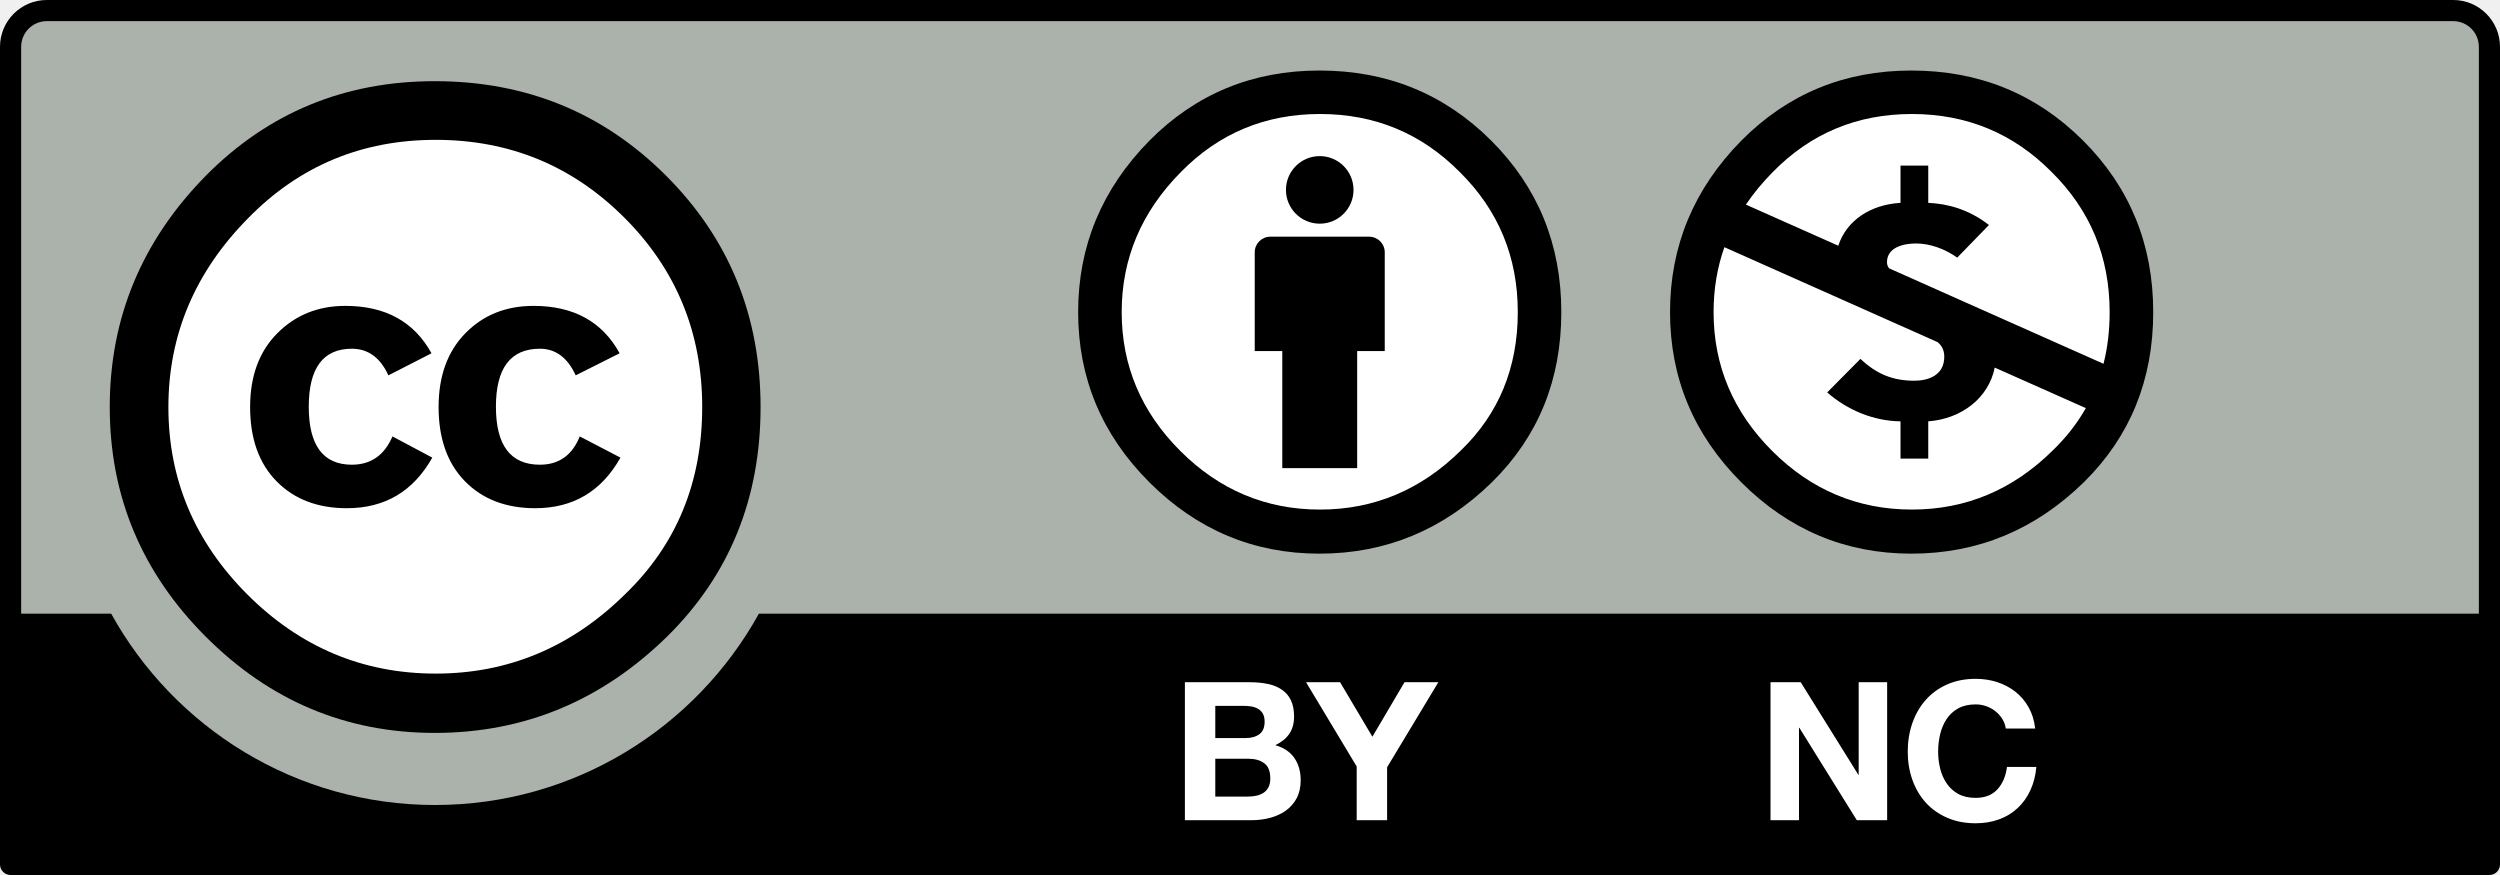
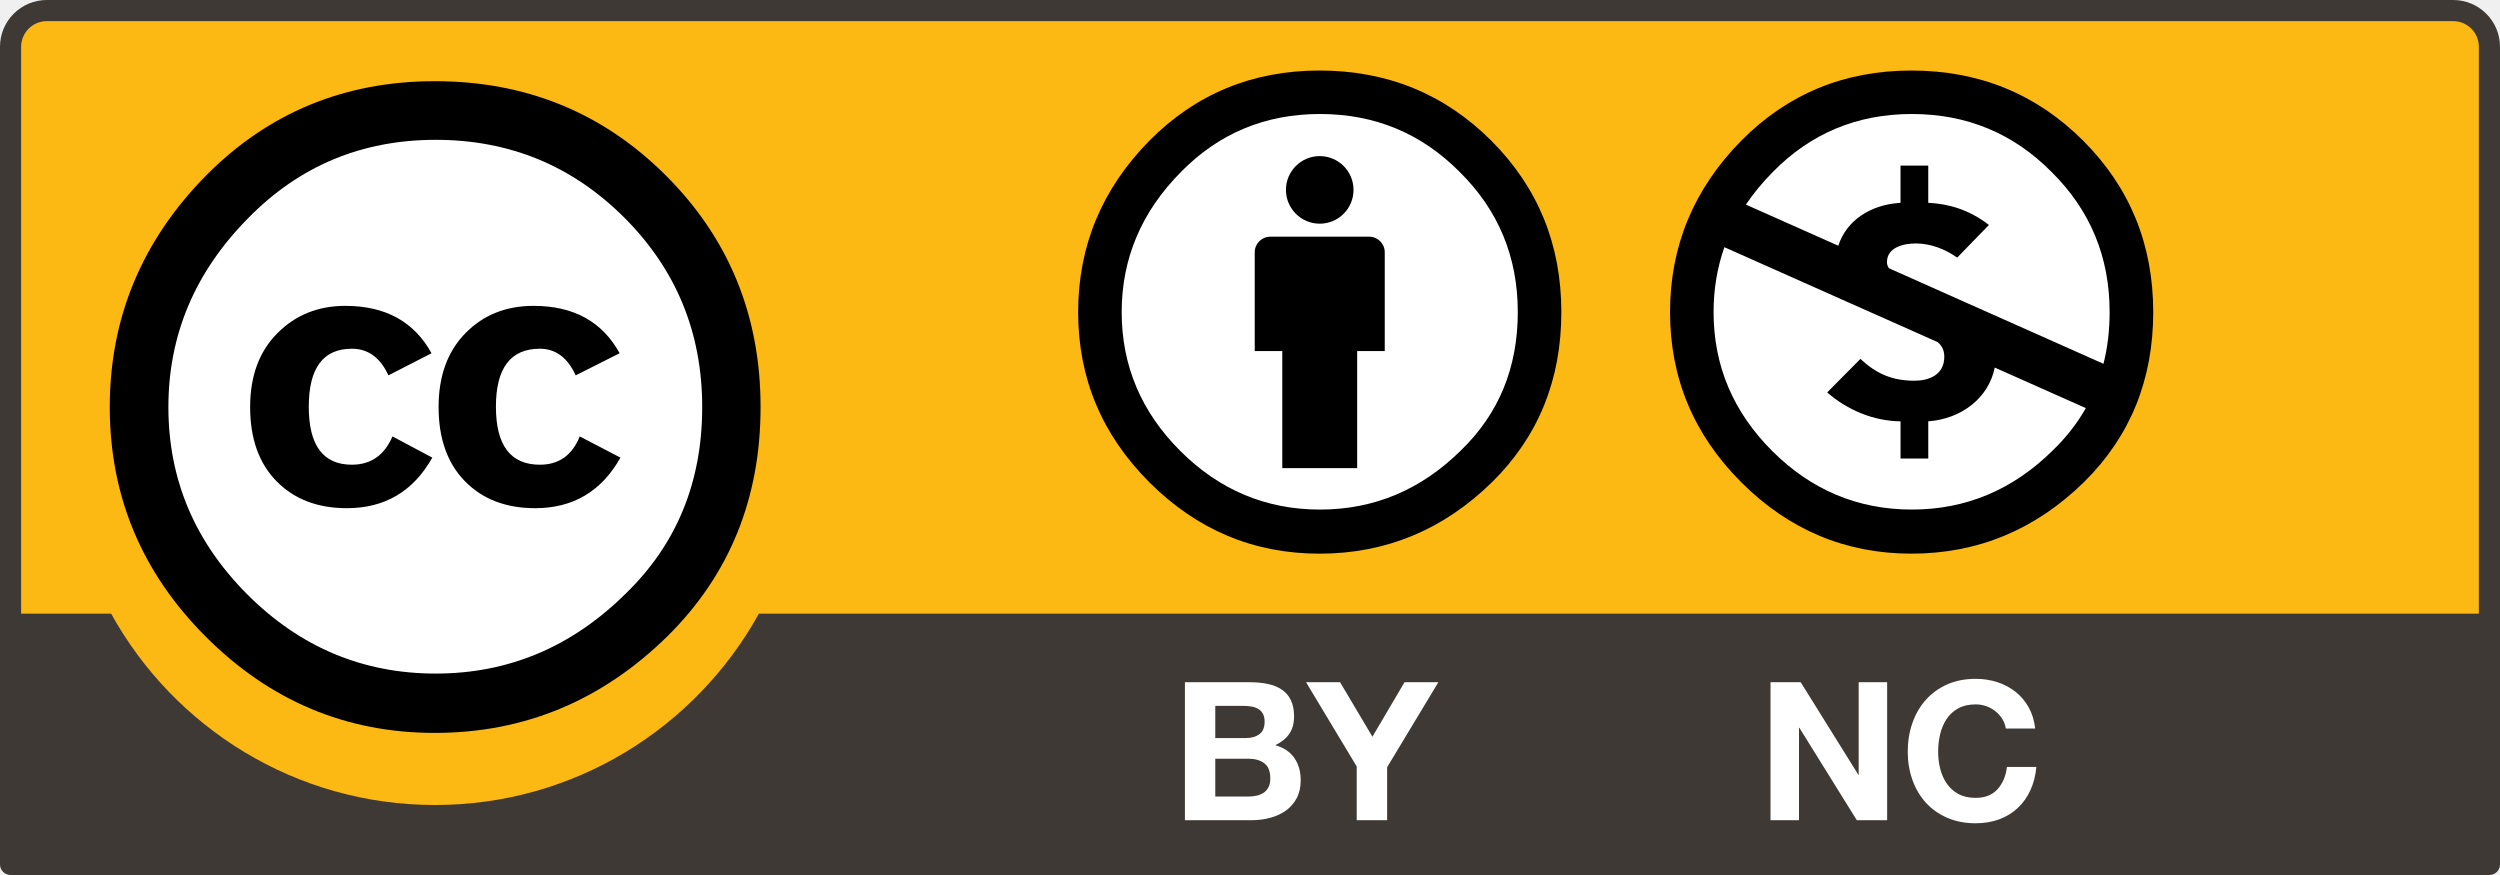
- <svg xmlns="http://www.w3.org/2000/svg" width="120" height="42" id="svg2759" version="1.0">
-   <defs id="defs2761" />
+ <svg xmlns="http://www.w3.org/2000/svg" version="1.1" id="svg2759" x="0px" y="0px" width="120px" height="42px" viewBox="0 0 120 42" enable-background="new 0 0 120 42" xml:space="preserve">
  <g id="layer1">
-     <g transform="matrix(0.9937808,0,0,0.9936927,-177.6941,-148.8773)" id="g325">
-       <path id="path3817_3_" nodetypes="ccccccc" d="M 182.235,150.264 L 296.299,150.467 C 297.893,150.467 299.317,150.23 299.317,153.647 L 299.177,191.214 L 179.357,191.214 L 179.357,153.508 C 179.357,151.823 179.52,150.264 182.235,150.264 z" style="fill:#aab2ab" />
+     <g id="g325" transform="matrix(0.9937808,0,0,0.9936927,-177.6941,-148.8773)">
+       <path id="path3817_3_" fill="#FCB813" d="M182.235,150.264l114.064,0.203c1.594,0,3.018-0.236,3.018,3.18l-0.14,37.567h-119.82    v-37.706C179.357,151.823,179.52,150.264,182.235,150.264z" />
      <g id="g5908_3_" transform="matrix(0.872921,0,0,0.872921,50.12536,143.2144)">
-         <path id="path5906_3_" cx="296.354" ry="22.94" cy="264.358" type="arc" rx="22.94" d="M 187.209,30.094 C 187.215,38.775 180.182,45.816 171.501,45.821 C 162.821,45.826 155.779,38.794 155.774,30.113 C 155.774,30.107 155.774,30.101 155.774,30.094 C 155.769,21.414 162.802,14.372 171.482,14.367 C 180.164,14.362 187.204,21.395 187.209,30.075 C 187.209,30.081 187.209,30.088 187.209,30.094 z" style="fill:#ffffff" />
+         <path id="path5906_3_" fill="#FFFFFF" d="M187.209,30.094c0.006,8.68-7.028,15.722-15.708,15.727     c-8.68,0.005-15.722-7.028-15.727-15.708c0-0.007,0-0.012,0-0.019c-0.005-8.681,7.028-15.722,15.708-15.727     c8.681-0.005,15.722,7.028,15.727,15.708C187.209,30.081,187.209,30.088,187.209,30.094z" />
        <g id="g5706_3_" transform="translate(-289.6157,99.0653)">
-           <path id="path5708_3_" d="M 473.885,-81.773 C 477.37,-78.288 479.113,-74.02 479.113,-68.971 C 479.113,-63.922 477.4,-59.699 473.975,-56.303 C 470.339,-52.727 466.043,-50.939 461.085,-50.939 C 456.187,-50.939 451.965,-52.712 448.42,-56.259 C 444.874,-59.804 443.102,-64.042 443.102,-68.971 C 443.102,-73.9 444.874,-78.167 448.42,-81.773 C 451.875,-85.26 456.097,-87.003 461.085,-87.003 C 466.133,-87.003 470.399,-85.26 473.885,-81.773 z M 450.767,-79.429 C 447.82,-76.452 446.347,-72.965 446.347,-68.966 C 446.347,-64.968 447.805,-61.511 450.721,-58.595 C 453.638,-55.679 457.11,-54.221 461.138,-54.221 C 465.167,-54.221 468.669,-55.693 471.645,-58.64 C 474.471,-61.376 475.884,-64.817 475.884,-68.966 C 475.884,-73.085 474.448,-76.579 471.577,-79.451 C 468.706,-82.321 465.227,-83.757 461.138,-83.757 C 457.05,-83.757 453.592,-82.314 450.767,-79.429 z M 458.521,-70.725 C 458.071,-71.707 457.397,-72.198 456.498,-72.198 C 454.909,-72.198 454.114,-71.128 454.114,-68.989 C 454.114,-66.85 454.909,-65.78 456.498,-65.78 C 457.547,-65.78 458.297,-66.301 458.746,-67.345 L 460.949,-66.172 C 459.899,-64.306 458.324,-63.373 456.224,-63.373 C 454.604,-63.373 453.306,-63.87 452.332,-64.863 C 451.356,-65.856 450.869,-67.226 450.869,-68.971 C 450.869,-70.686 451.371,-72.048 452.376,-73.056 C 453.382,-74.065 454.634,-74.569 456.134,-74.569 C 458.354,-74.569 459.944,-73.694 460.905,-71.946 L 458.521,-70.725 z M 468.884,-70.725 C 468.434,-71.707 467.773,-72.198 466.902,-72.198 C 465.281,-72.198 464.47,-71.128 464.47,-68.989 C 464.47,-66.85 465.281,-65.78 466.902,-65.78 C 467.953,-65.78 468.689,-66.301 469.109,-67.345 L 471.361,-66.172 C 470.313,-64.306 468.74,-63.373 466.644,-63.373 C 465.026,-63.373 463.731,-63.87 462.757,-64.863 C 461.785,-65.856 461.298,-67.226 461.298,-68.971 C 461.298,-70.686 461.792,-72.048 462.781,-73.056 C 463.768,-74.065 465.026,-74.569 466.554,-74.569 C 468.77,-74.569 470.358,-73.694 471.315,-71.946 L 468.884,-70.725 z" />
+           <path id="path5708_3_" d="M473.885-81.773c3.485,3.485,5.228,7.753,5.228,12.802c0,5.049-1.713,9.272-5.138,12.668      c-3.635,3.576-7.932,5.364-12.889,5.364c-4.898,0-9.12-1.773-12.665-5.32c-3.546-3.545-5.318-7.783-5.318-12.712      c0-4.929,1.773-9.196,5.318-12.802c3.455-3.487,7.677-5.23,12.665-5.23C466.133-87.003,470.399-85.26,473.885-81.773z       M450.767-79.429c-2.947,2.976-4.42,6.463-4.42,10.462c0,3.998,1.458,7.455,4.374,10.371c2.917,2.916,6.389,4.374,10.417,4.374      c4.029,0,7.53-1.472,10.507-4.419c2.826-2.736,4.239-6.177,4.239-10.326c0-4.118-1.436-7.613-4.308-10.484      c-2.871-2.871-6.35-4.307-10.438-4.307C457.05-83.757,453.592-82.314,450.767-79.429z M458.521-70.725      c-0.45-0.982-1.124-1.473-2.023-1.473c-1.589,0-2.383,1.07-2.383,3.209c0,2.14,0.794,3.209,2.383,3.209      c1.049,0,1.799-0.521,2.249-1.565l2.203,1.173c-1.05,1.865-2.625,2.798-4.725,2.798c-1.62,0-2.918-0.497-3.892-1.49      c-0.976-0.993-1.463-2.363-1.463-4.108c0-1.715,0.502-3.077,1.508-4.085c1.005-1.009,2.257-1.513,3.758-1.513      c2.22,0,3.81,0.874,4.771,2.622L458.521-70.725z M468.884-70.725c-0.451-0.982-1.111-1.473-1.982-1.473      c-1.621,0-2.432,1.07-2.432,3.209c0,2.14,0.811,3.209,2.432,3.209c1.051,0,1.787-0.521,2.207-1.565l2.252,1.173      c-1.048,1.865-2.621,2.798-4.718,2.798c-1.618,0-2.913-0.497-3.886-1.49c-0.972-0.993-1.459-2.363-1.459-4.108      c0-1.715,0.495-3.077,1.483-4.085c0.988-1.009,2.245-1.513,3.773-1.513c2.216,0,3.804,0.874,4.761,2.622L468.884-70.725z" />
        </g>
      </g>
-       <path d="M 297.296,149.822 L 181.067,149.822 C 179.821,149.822 178.806,150.836 178.806,152.083 L 178.806,191.579 C 178.806,191.86 179.035,192.089 179.317,192.089 L 299.046,192.089 C 299.328,192.089 299.557,191.86 299.557,191.579 L 299.557,152.083 C 299.557,150.836 298.543,149.822 297.296,149.822 z M 181.067,150.843 L 297.296,150.843 C 297.98,150.843 298.536,151.399 298.536,152.083 C 298.536,152.083 298.536,167.968 298.536,179.464 L 215.462,179.464 C 212.417,184.97 206.551,188.708 199.818,188.708 C 193.083,188.708 187.218,184.973 184.175,179.464 L 179.828,179.464 C 179.828,167.968 179.828,152.083 179.828,152.083 C 179.828,151.399 180.384,150.843 181.067,150.843 z" id="path332" />
-       <g enable-background="new    " id="g334">
-         <path d="M 239.178,182.777 C 239.496,182.777 239.786,182.806 240.047,182.861 C 240.309,182.917 240.534,183.009 240.721,183.137 C 240.908,183.264 241.053,183.434 241.156,183.645 C 241.258,183.856 241.31,184.117 241.31,184.429 C 241.31,184.765 241.234,185.044 241.081,185.268 C 240.928,185.492 240.702,185.675 240.403,185.818 C 240.815,185.937 241.123,186.144 241.326,186.439 C 241.529,186.735 241.63,187.092 241.63,187.509 C 241.63,187.845 241.565,188.136 241.434,188.382 C 241.303,188.627 241.126,188.828 240.906,188.983 C 240.684,189.14 240.431,189.255 240.148,189.329 C 239.864,189.404 239.573,189.441 239.273,189.441 L 236.037,189.441 L 236.037,182.777 L 239.178,182.777 L 239.178,182.777 z M 238.991,185.473 C 239.252,185.473 239.468,185.41 239.636,185.286 C 239.804,185.162 239.888,184.961 239.888,184.682 C 239.888,184.526 239.86,184.398 239.804,184.3 C 239.748,184.2 239.673,184.123 239.58,184.066 C 239.486,184.011 239.379,183.972 239.257,183.95 C 239.136,183.929 239.01,183.918 238.879,183.918 L 237.505,183.918 L 237.505,185.473 L 238.991,185.473 z M 239.077,188.301 C 239.22,188.301 239.357,188.287 239.488,188.259 C 239.619,188.23 239.735,188.184 239.834,188.119 C 239.934,188.054 240.013,187.965 240.073,187.853 C 240.132,187.741 240.162,187.598 240.162,187.424 C 240.162,187.082 240.065,186.838 239.872,186.691 C 239.678,186.546 239.423,186.473 239.105,186.473 L 237.505,186.473 L 237.505,188.301 L 239.077,188.301 L 239.077,188.301 z" id="path336" style="fill:#ffffff" />
-         <path d="M 241.889,182.777 L 243.533,182.777 L 245.093,185.409 L 246.644,182.777 L 248.278,182.777 L 245.804,186.884 L 245.804,189.441 L 244.335,189.441 L 244.335,186.847 L 241.889,182.777 z" id="path338" style="fill:#ffffff" />
+       <path id="path332" fill="#3E3935" d="M297.296,149.822H181.067c-1.247,0-2.261,1.014-2.261,2.26v39.496    c0,0.282,0.229,0.51,0.511,0.51h119.729c0.282,0,0.511-0.229,0.511-0.51v-39.496C299.557,150.836,298.543,149.822,297.296,149.822    z M181.067,150.843h116.229c0.684,0,1.239,0.556,1.239,1.24c0,0,0,15.885,0,27.381h-83.074c-3.045,5.506-8.911,9.244-15.644,9.244    c-6.735,0-12.6-3.735-15.644-9.244h-4.347c0-11.496,0-27.381,0-27.381C179.828,151.399,180.384,150.843,181.067,150.843z" />
+       <g id="g334" enable-background="new    ">
+         <path id="path336" fill="#FFFFFF" d="M239.178,182.777c0.318,0,0.607,0.028,0.869,0.084c0.262,0.056,0.486,0.147,0.674,0.275     c0.187,0.127,0.332,0.297,0.435,0.508c0.103,0.212,0.154,0.473,0.154,0.784c0,0.336-0.076,0.615-0.229,0.839     c-0.152,0.225-0.379,0.407-0.678,0.551c0.412,0.118,0.72,0.325,0.923,0.621c0.203,0.296,0.305,0.652,0.305,1.069     c0,0.336-0.065,0.627-0.196,0.873c-0.131,0.245-0.308,0.446-0.528,0.602c-0.222,0.156-0.475,0.271-0.758,0.346     c-0.284,0.075-0.575,0.112-0.875,0.112h-3.236v-6.664L239.178,182.777L239.178,182.777z M238.991,185.473     c0.261,0,0.477-0.062,0.645-0.187c0.168-0.124,0.252-0.325,0.252-0.604c0-0.155-0.028-0.283-0.084-0.382     c-0.057-0.1-0.131-0.177-0.225-0.233c-0.093-0.056-0.201-0.095-0.322-0.116c-0.122-0.021-0.248-0.032-0.378-0.032h-1.374v1.555     H238.991z M239.077,188.301c0.144,0,0.28-0.014,0.412-0.042c0.13-0.028,0.247-0.075,0.346-0.14     c0.1-0.065,0.179-0.154,0.238-0.267c0.06-0.111,0.089-0.255,0.089-0.429c0-0.342-0.097-0.586-0.29-0.732     c-0.193-0.146-0.449-0.219-0.767-0.219h-1.6v1.828H239.077L239.077,188.301z" />
+         <path id="path338" fill="#FFFFFF" d="M241.889,182.777h1.644l1.561,2.632l1.551-2.632h1.634l-2.474,4.106v2.558h-1.469v-2.595     L241.889,182.777z" />
      </g>
-       <g enable-background="new    " id="g340">
-         <path d="M 265.781,182.777 L 268.565,187.248 L 268.581,187.248 L 268.581,182.777 L 269.956,182.777 L 269.956,189.441 L 268.49,189.441 L 265.716,184.979 L 265.698,184.979 L 265.698,189.441 L 264.323,189.441 L 264.323,182.777 L 265.781,182.777 z" id="path342" style="fill:#ffffff" />
-         <path d="M 275.519,184.553 C 275.432,184.412 275.323,184.289 275.192,184.184 C 275.061,184.078 274.914,183.995 274.749,183.937 C 274.583,183.877 274.411,183.848 274.231,183.848 C 273.901,183.848 273.621,183.911 273.39,184.039 C 273.16,184.166 272.973,184.337 272.831,184.552 C 272.687,184.767 272.583,185.011 272.517,185.284 C 272.452,185.558 272.419,185.841 272.419,186.133 C 272.419,186.413 272.452,186.686 272.517,186.949 C 272.583,187.214 272.687,187.452 272.831,187.663 C 272.973,187.875 273.16,188.044 273.39,188.172 C 273.621,188.3 273.901,188.363 274.231,188.363 C 274.678,188.363 275.029,188.227 275.281,187.952 C 275.533,187.679 275.687,187.317 275.743,186.869 L 277.162,186.869 C 277.125,187.286 277.028,187.663 276.873,187.999 C 276.717,188.336 276.511,188.622 276.256,188.859 C 276.001,189.097 275.703,189.277 275.36,189.402 C 275.018,189.527 274.641,189.59 274.231,189.59 C 273.72,189.59 273.261,189.501 272.853,189.323 C 272.446,189.146 272.101,188.901 271.821,188.591 C 271.54,188.279 271.325,187.913 271.175,187.493 C 271.026,187.072 270.951,186.62 270.951,186.134 C 270.951,185.636 271.026,185.174 271.175,184.747 C 271.325,184.32 271.54,183.948 271.821,183.631 C 272.101,183.313 272.446,183.064 272.853,182.884 C 273.261,182.703 273.72,182.613 274.231,182.613 C 274.598,182.613 274.945,182.666 275.272,182.772 C 275.598,182.878 275.891,183.032 276.149,183.235 C 276.408,183.438 276.621,183.688 276.789,183.987 C 276.957,184.286 277.062,184.629 277.106,185.015 L 275.687,185.015 C 275.663,184.847 275.606,184.692 275.519,184.553 z" id="path344" style="fill:#ffffff" />
+       <g id="g340" enable-background="new    ">
+         <path id="path342" fill="#FFFFFF" d="M265.781,182.777l2.784,4.471h0.016v-4.471h1.375v6.664h-1.466l-2.773-4.462h-0.019v4.462     h-1.375v-6.664H265.781z" />
+         <path id="path344" fill="#FFFFFF" d="M275.519,184.553c-0.087-0.141-0.196-0.264-0.327-0.369s-0.278-0.188-0.443-0.247     c-0.165-0.06-0.338-0.089-0.518-0.089c-0.33,0-0.61,0.063-0.841,0.191c-0.23,0.127-0.417,0.298-0.56,0.513     c-0.144,0.215-0.248,0.459-0.313,0.732s-0.098,0.557-0.098,0.849c0,0.28,0.032,0.553,0.098,0.816     c0.065,0.265,0.17,0.503,0.313,0.714c0.143,0.212,0.329,0.381,0.56,0.509s0.511,0.191,0.841,0.191     c0.447,0,0.798-0.137,1.05-0.411c0.252-0.273,0.406-0.635,0.462-1.083h1.419c-0.037,0.417-0.134,0.794-0.289,1.13     c-0.155,0.337-0.361,0.623-0.616,0.86c-0.255,0.237-0.554,0.418-0.896,0.543c-0.342,0.125-0.719,0.188-1.129,0.188     c-0.511,0-0.97-0.089-1.378-0.267c-0.407-0.177-0.752-0.422-1.032-0.732c-0.281-0.312-0.496-0.678-0.646-1.098     c-0.149-0.421-0.225-0.873-0.225-1.359c0-0.498,0.075-0.96,0.225-1.387c0.149-0.427,0.364-0.799,0.646-1.116     c0.28-0.317,0.625-0.566,1.032-0.747c0.408-0.181,0.867-0.271,1.378-0.271c0.367,0,0.714,0.053,1.041,0.159     c0.326,0.105,0.619,0.26,0.877,0.463c0.259,0.202,0.472,0.453,0.64,0.752s0.273,0.642,0.317,1.027h-1.419     C275.663,184.847,275.606,184.692,275.519,184.553z" />
      </g>
      <g id="g6379_1_" transform="matrix(1.146822,0,0,1.146822,457.9375,166.153)">
-         <path id="path6381_1_" cx="475.971" ry="29.21" cy="252.086" type="arc" rx="29.21" d="M -154.145,-1.094 C -154.142,3.733 -158.051,7.648 -162.878,7.651 C -167.705,7.654 -171.62,3.744 -171.624,-1.082 C -171.624,-1.087 -171.624,-1.091 -171.624,-1.094 C -171.627,-5.922 -167.718,-9.837 -162.891,-9.841 C -158.064,-9.844 -154.148,-5.934 -154.145,-1.108 C -154.145,-1.103 -154.145,-1.099 -154.145,-1.094 z" style="fill:#ffffff" />
-         <path id="path6383_1_" d="M -162.897,-11.269 C -160.045,-11.269 -157.634,-10.286 -155.664,-8.319 C -153.695,-6.352 -152.709,-3.943 -152.709,-1.094 C -152.709,1.754 -153.677,4.137 -155.613,6.054 C -157.668,8.072 -160.096,9.08 -162.897,9.08 C -165.665,9.08 -168.051,8.08 -170.054,6.079 C -172.058,4.078 -173.059,1.687 -173.059,-1.094 C -173.059,-3.876 -172.058,-6.284 -170.054,-8.319 C -168.102,-10.286 -165.716,-11.269 -162.897,-11.269 z M -170.77,-3.828 C -171.074,-2.969 -171.225,-2.058 -171.225,-1.094 C -171.225,1.161 -170.403,3.111 -168.756,4.756 C -167.109,6.4 -165.148,7.223 -162.872,7.223 C -160.596,7.223 -158.619,6.393 -156.938,4.73 C -156.375,4.187 -155.911,3.593 -155.547,2.95 L -159.384,1.243 C -159.643,2.533 -160.793,3.405 -162.184,3.507 L -162.184,5.076 L -163.352,5.076 L -163.352,3.507 C -164.494,3.494 -165.597,3.027 -166.44,2.289 L -165.04,0.876 C -164.364,1.511 -163.689,1.796 -162.768,1.796 C -162.171,1.796 -161.509,1.562 -161.509,0.785 C -161.509,0.509 -161.616,0.317 -161.784,0.174 L -162.754,-0.259 L -163.962,-0.796 C -164.559,-1.063 -165.065,-1.287 -165.573,-1.514 L -170.77,-3.828 z M -162.872,-9.438 C -165.181,-9.438 -167.133,-8.625 -168.729,-6.996 C -169.164,-6.557 -169.542,-6.099 -169.864,-5.622 L -165.973,-3.89 C -165.622,-4.969 -164.597,-5.624 -163.352,-5.696 L -163.352,-7.265 L -162.184,-7.265 L -162.184,-5.696 C -161.379,-5.657 -160.497,-5.437 -159.627,-4.763 L -160.964,-3.389 C -161.457,-3.738 -162.08,-3.985 -162.703,-3.985 C -163.209,-3.985 -163.922,-3.83 -163.922,-3.195 C -163.922,-3.098 -163.891,-3.012 -163.831,-2.937 L -162.53,-2.358 L -161.65,-1.965 C -161.087,-1.713 -160.549,-1.475 -160.016,-1.237 L -154.802,1.083 C -154.63,0.401 -154.544,-0.325 -154.544,-1.094 C -154.544,-3.419 -155.358,-5.385 -156.988,-6.996 C -158.602,-8.625 -160.563,-9.438 -162.872,-9.438 z" />
+         <path id="path6381_1_" fill="#FFFFFF" d="M-154.145-1.094c0.003,4.827-3.906,8.742-8.733,8.746     c-4.827,0.003-8.742-3.907-8.745-8.733c0-0.005,0-0.009,0-0.013c-0.003-4.827,3.906-8.742,8.733-8.746     c4.827-0.003,8.743,3.907,8.746,8.733C-154.145-1.103-154.145-1.099-154.145-1.094z" />
+         <path id="path6383_1_" d="M-162.897-11.269c2.852,0,5.263,0.984,7.233,2.95c1.97,1.967,2.955,4.376,2.955,7.225     c0,2.849-0.968,5.231-2.904,7.148c-2.055,2.018-4.482,3.026-7.284,3.026c-2.768,0-5.154-1.001-7.157-3.002     c-2.004-2-3.005-4.392-3.005-7.173c0-2.782,1.001-5.19,3.005-7.225C-168.102-10.286-165.716-11.269-162.897-11.269z      M-170.77-3.828c-0.303,0.859-0.455,1.77-0.455,2.734c0,2.255,0.823,4.205,2.469,5.85c1.647,1.644,3.608,2.467,5.884,2.467     c2.275,0,4.253-0.831,5.934-2.493c0.563-0.543,1.027-1.137,1.391-1.78l-3.836-1.708c-0.26,1.29-1.409,2.162-2.8,2.264v1.569     h-1.168V3.507c-1.142-0.013-2.246-0.48-3.089-1.218l1.401-1.413c0.675,0.635,1.351,0.92,2.272,0.92     c0.597,0,1.259-0.234,1.259-1.012c0-0.275-0.107-0.467-0.275-0.611l-0.97-0.433l-1.208-0.537     c-0.597-0.267-1.103-0.491-1.611-0.717L-170.77-3.828z M-162.872-9.438c-2.309,0-4.262,0.814-5.858,2.442     c-0.435,0.439-0.812,0.897-1.134,1.374l3.891,1.732c0.351-1.079,1.376-1.734,2.621-1.807v-1.569h1.168v1.569     c0.805,0.039,1.687,0.259,2.556,0.933l-1.337,1.374c-0.493-0.35-1.116-0.596-1.739-0.596c-0.506,0-1.219,0.155-1.219,0.79     c0,0.098,0.032,0.183,0.091,0.258l1.301,0.579l0.88,0.393c0.563,0.252,1.101,0.49,1.634,0.728l5.213,2.321     c0.173-0.682,0.259-1.409,0.259-2.178c0-2.324-0.815-4.29-2.445-5.902C-158.602-8.625-160.563-9.438-162.872-9.438z" />
      </g>
      <g id="g349">
-         <circle cx="242.562" cy="165.136" r="10.806" id="circle351" style="fill:#ffffff" />
+         <circle id="circle351" fill="#FFFFFF" cx="242.562" cy="165.136" r="10.805">
+ 			</circle>
        <g id="g353">
-           <path d="M 245.69,162.009 C 245.69,161.593 245.352,161.255 244.936,161.255 L 240.164,161.255 C 239.748,161.255 239.41,161.593 239.41,162.009 L 239.41,166.782 L 240.741,166.782 L 240.741,172.434 L 244.358,172.434 L 244.358,166.782 L 245.69,166.782 L 245.69,162.009 L 245.69,162.009 z" id="path355" />
-           <circle cx="242.55" cy="158.995" r="1.632" id="circle357" />
+           <path id="path355" d="M245.69,162.009c0-0.417-0.338-0.754-0.754-0.754h-4.772c-0.416,0-0.754,0.337-0.754,0.754v4.773h1.331      v5.652h3.617v-5.652h1.332L245.69,162.009L245.69,162.009z" />
+           <circle id="circle357" cx="242.55" cy="158.995" r="1.632">
+ 				</circle>
        </g>
-         <path clip-rule="evenodd" d="M 242.535,153.229 C 239.303,153.229 236.566,154.357 234.327,156.613 C 232.029,158.947 230.881,161.709 230.881,164.898 C 230.881,168.087 232.029,170.83 234.327,173.125 C 236.625,175.419 239.361,176.566 242.535,176.566 C 245.748,176.566 248.533,175.41 250.888,173.095 C 253.109,170.898 254.218,168.166 254.218,164.898 C 254.218,161.63 253.089,158.869 250.831,156.613 C 248.572,154.357 245.806,153.229 242.535,153.229 z M 242.564,155.329 C 245.212,155.329 247.461,156.263 249.311,158.13 C 251.181,159.978 252.116,162.233 252.116,164.898 C 252.116,167.582 251.201,169.809 249.37,171.578 C 247.442,173.484 245.173,174.437 242.564,174.437 C 239.955,174.437 237.706,173.494 235.817,171.607 C 233.928,169.721 232.984,167.484 232.984,164.898 C 232.984,162.311 233.938,160.055 235.846,158.13 C 237.677,156.263 239.917,155.329 242.564,155.329 z" id="path359" style="fill-rule:evenodd" />
+         <path id="path359" d="M242.535,153.229c-3.231,0-5.968,1.127-8.208,3.384c-2.298,2.333-3.446,5.096-3.446,8.285     s1.148,5.932,3.446,8.227c2.298,2.294,5.034,3.442,8.208,3.442c3.213,0,5.998-1.156,8.354-3.471     c2.221-2.197,3.33-4.93,3.33-8.197c0-3.268-1.129-6.029-3.388-8.285C248.572,154.357,245.806,153.229,242.535,153.229z      M242.564,155.329c2.648,0,4.897,0.934,6.747,2.801c1.87,1.848,2.805,4.104,2.805,6.768c0,2.684-0.915,4.911-2.746,6.68     c-1.928,1.906-4.196,2.859-6.806,2.859c-2.609,0-4.858-0.943-6.747-2.83c-1.89-1.887-2.833-4.123-2.833-6.709     c0-2.587,0.954-4.843,2.862-6.768C237.677,156.263,239.916,155.329,242.564,155.329z" />
      </g>
    </g>
  </g>
</svg>
